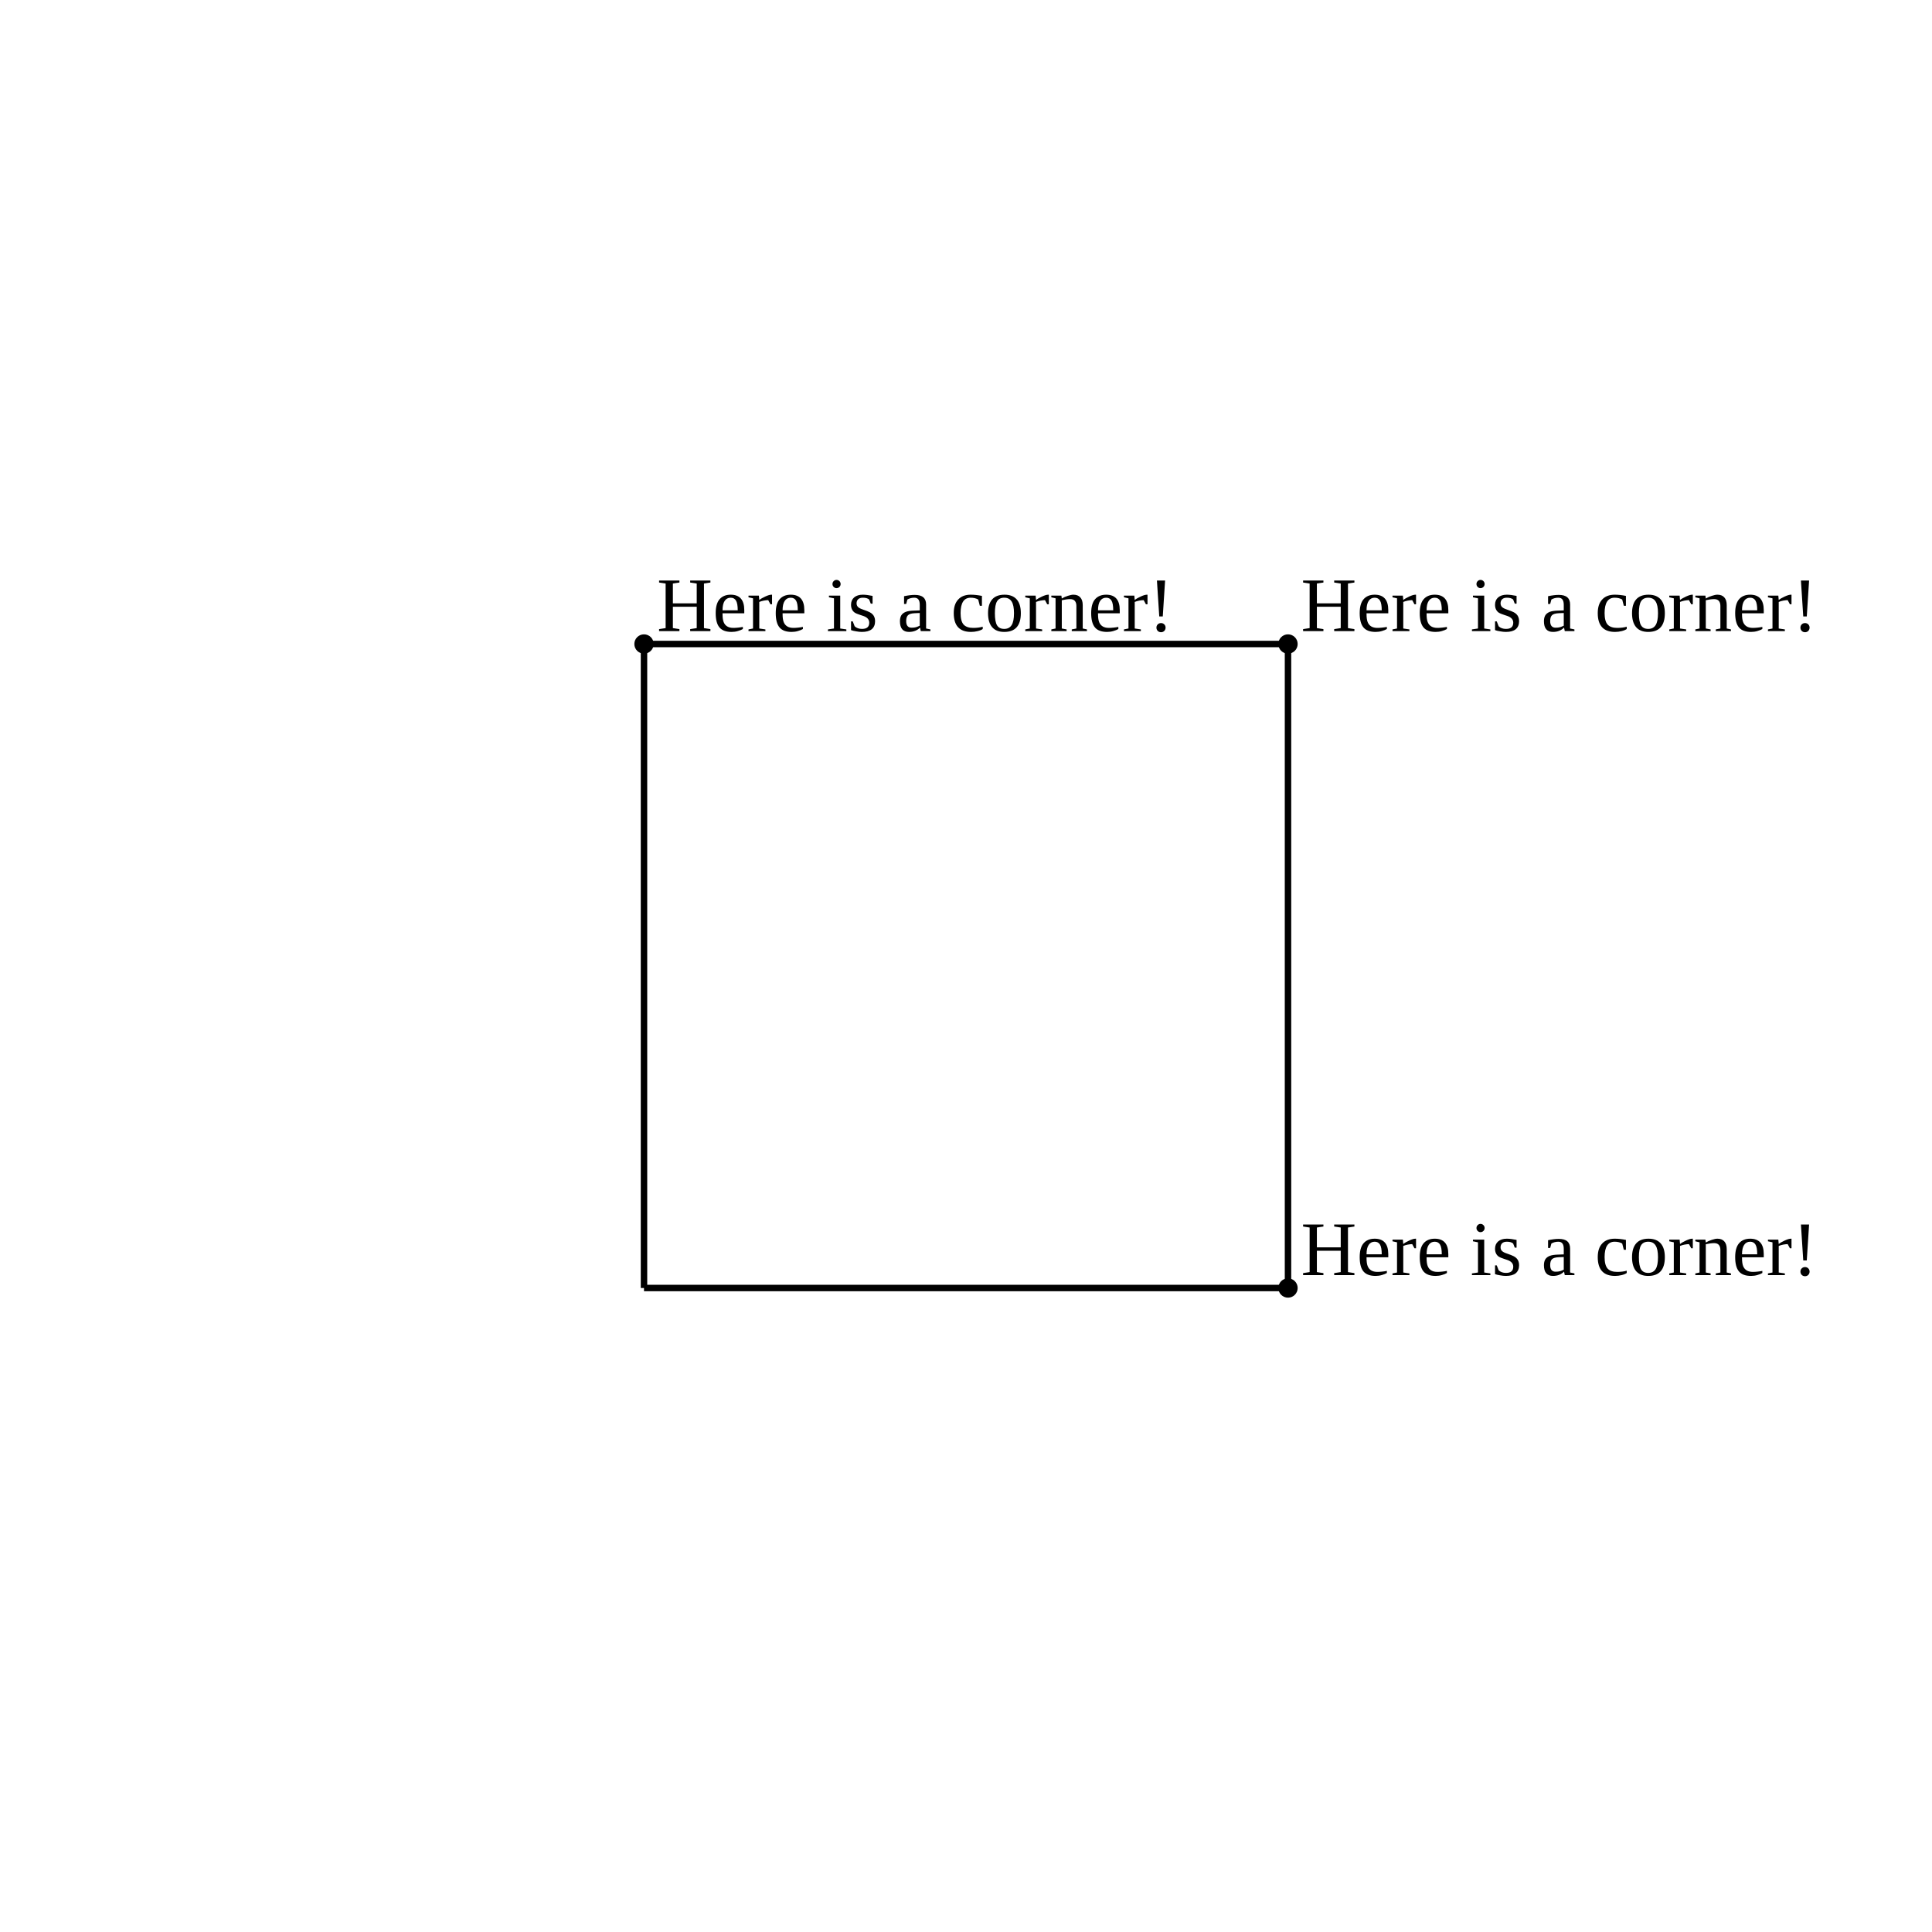
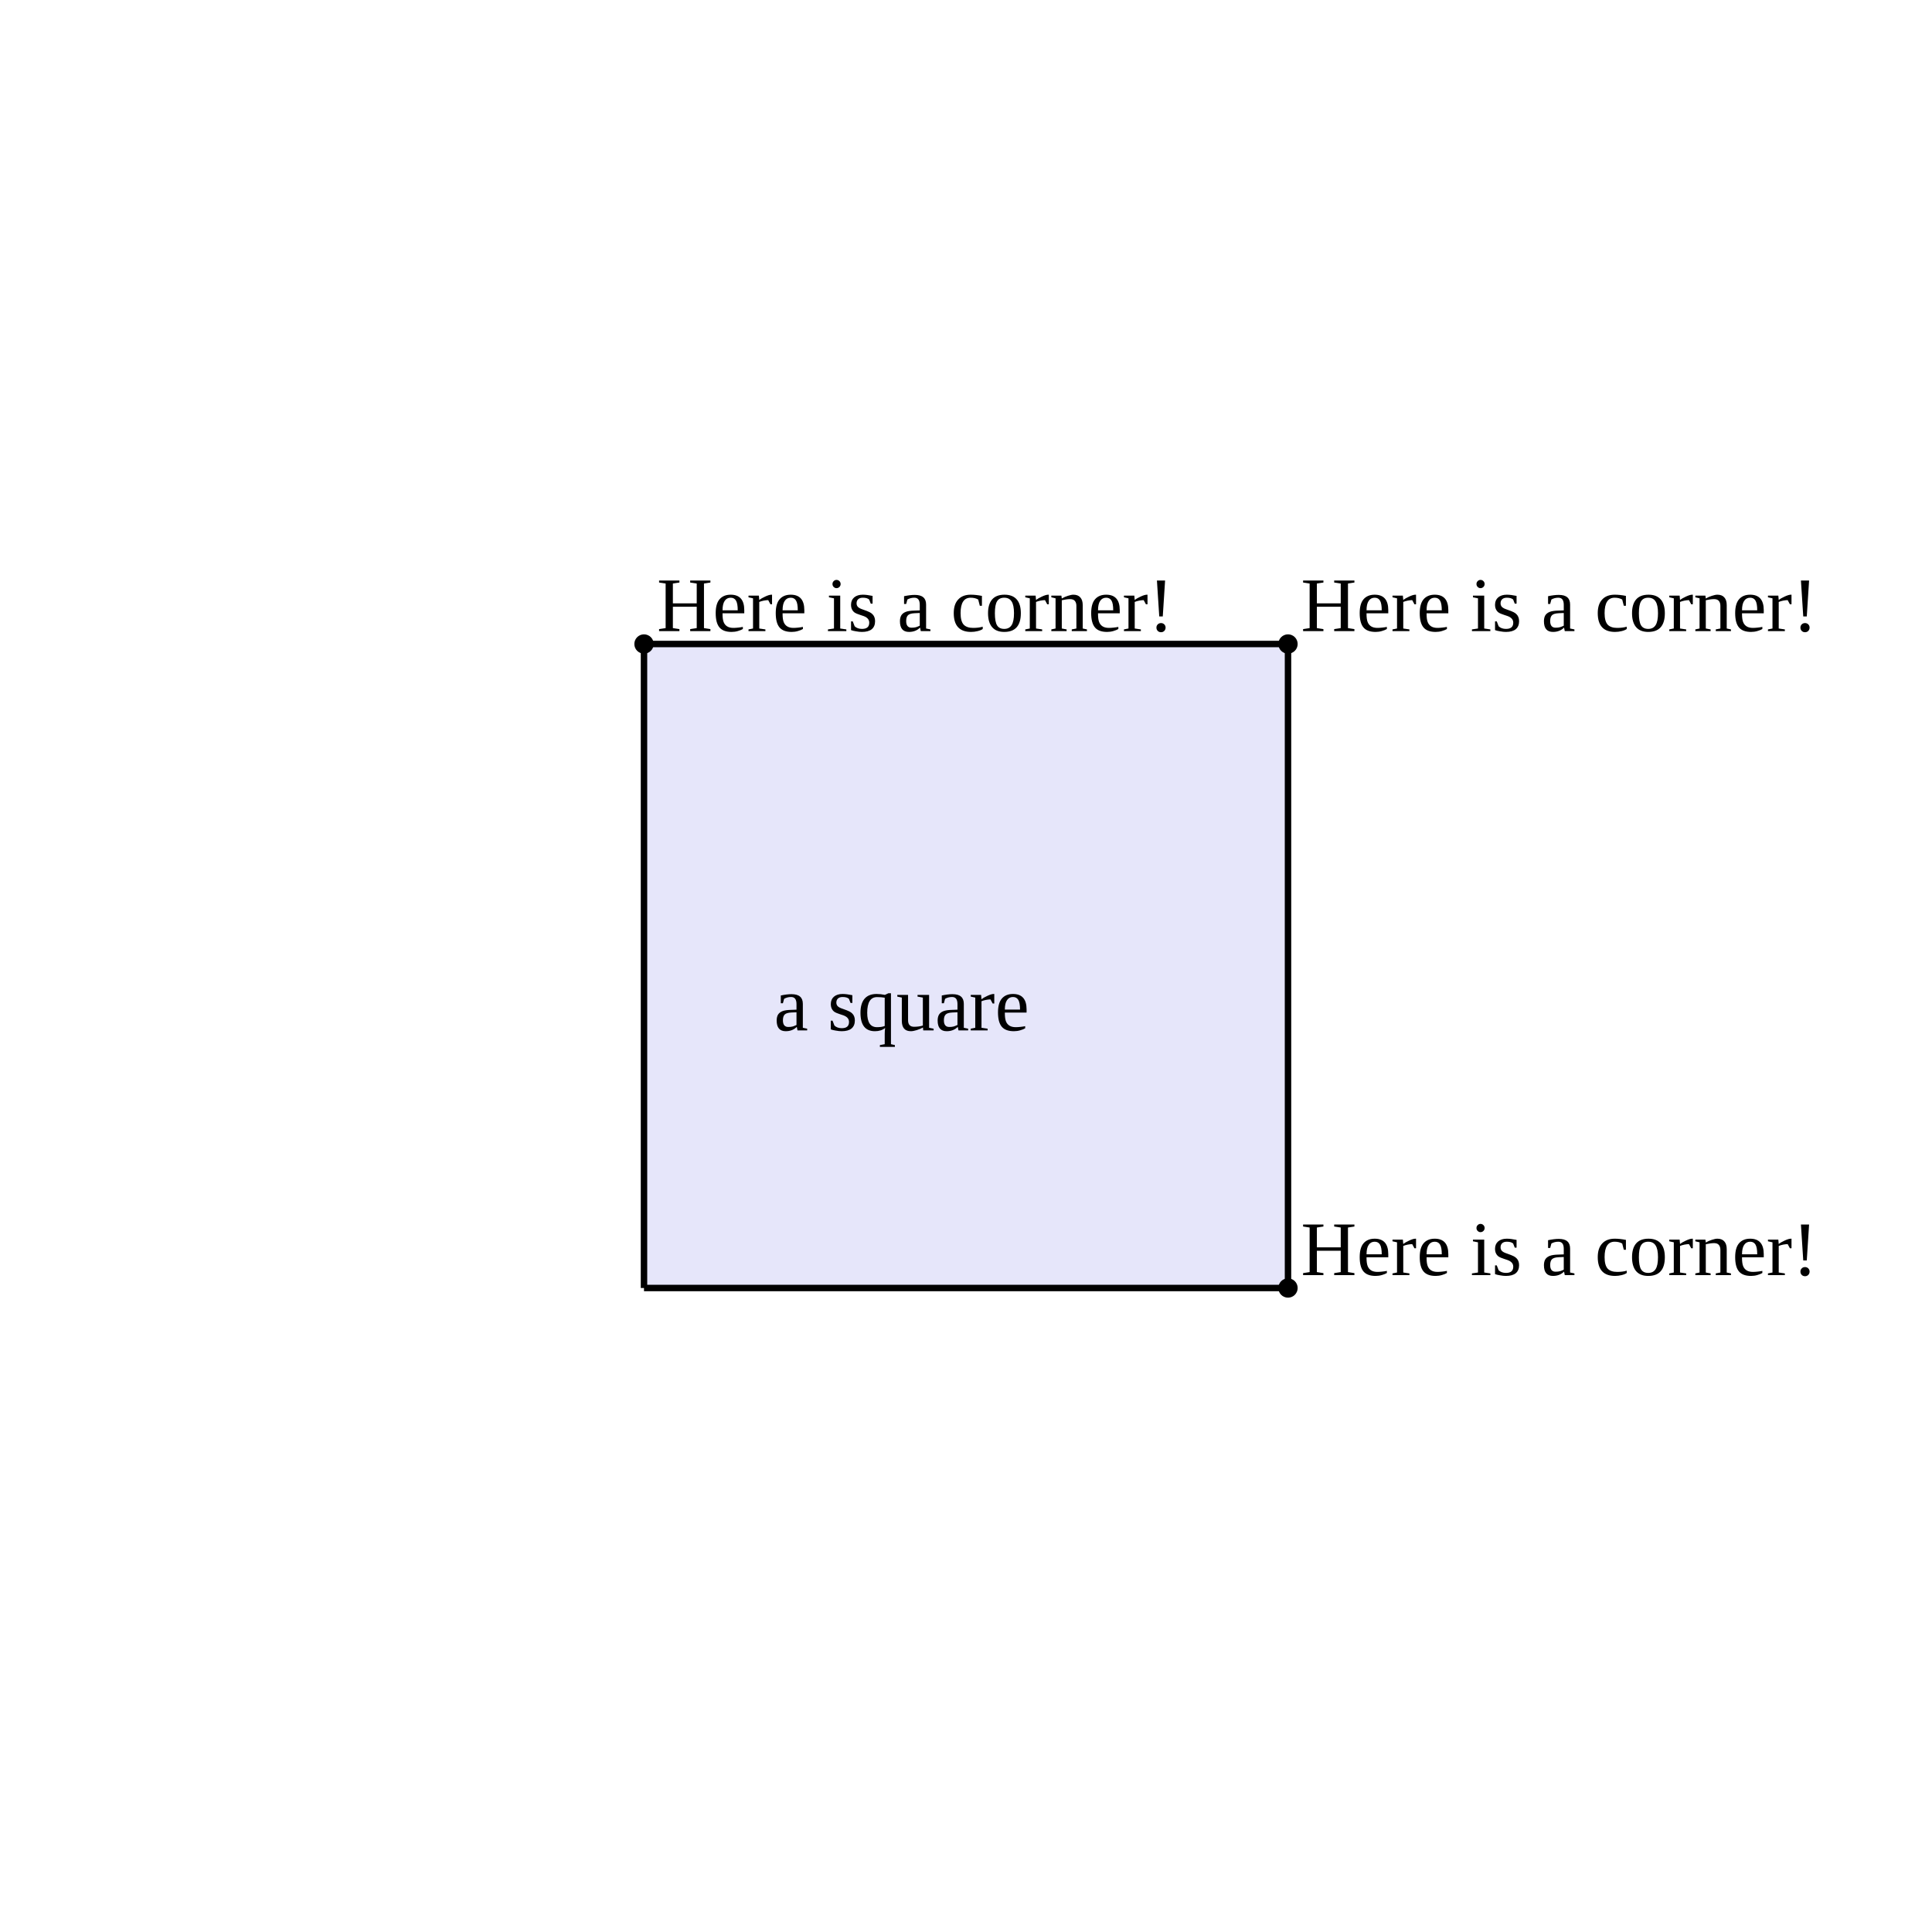
<svg xmlns="http://www.w3.org/2000/svg" width="300" height="300" viewBox="-100 -200 300 300" stroke="black" fill="none">
  <defs>
</defs>
  <g>
-     <path d="M0,0 L100,0 L100,-100 L0,-100 L0,0" fill="none" stroke="black" />
+     <path d="M0,0 L100,0 L100,-100 L0,-100 L0,0" fill="#E6E6FA" stroke="black" />
+     <text x="40.0" y="-40.0" font-size="12" stroke="none" fill="black" text-anchor="middle" dy="0em">a square</text>
  </g>
  <g>
    <circle cx="100" cy="0" r="1" fill="black" />
    <text x="102" y="-2" font-size="12" fill="#000000" stroke="none" dy="0em">Here is a corner!</text>
  </g>
  <g>
    <circle cx="100" cy="-100" r="1" fill="black" />
    <text x="102" y="-102" font-size="12" fill="#000000" stroke="none" dy="0em">Here is a corner!</text>
  </g>
  <g>
    <circle cx="0" cy="-100" r="1" fill="black" />
    <text x="2" y="-102" font-size="12" fill="#000000" stroke="none" dy="0em">Here is a corner!</text>
  </g>
</svg>
